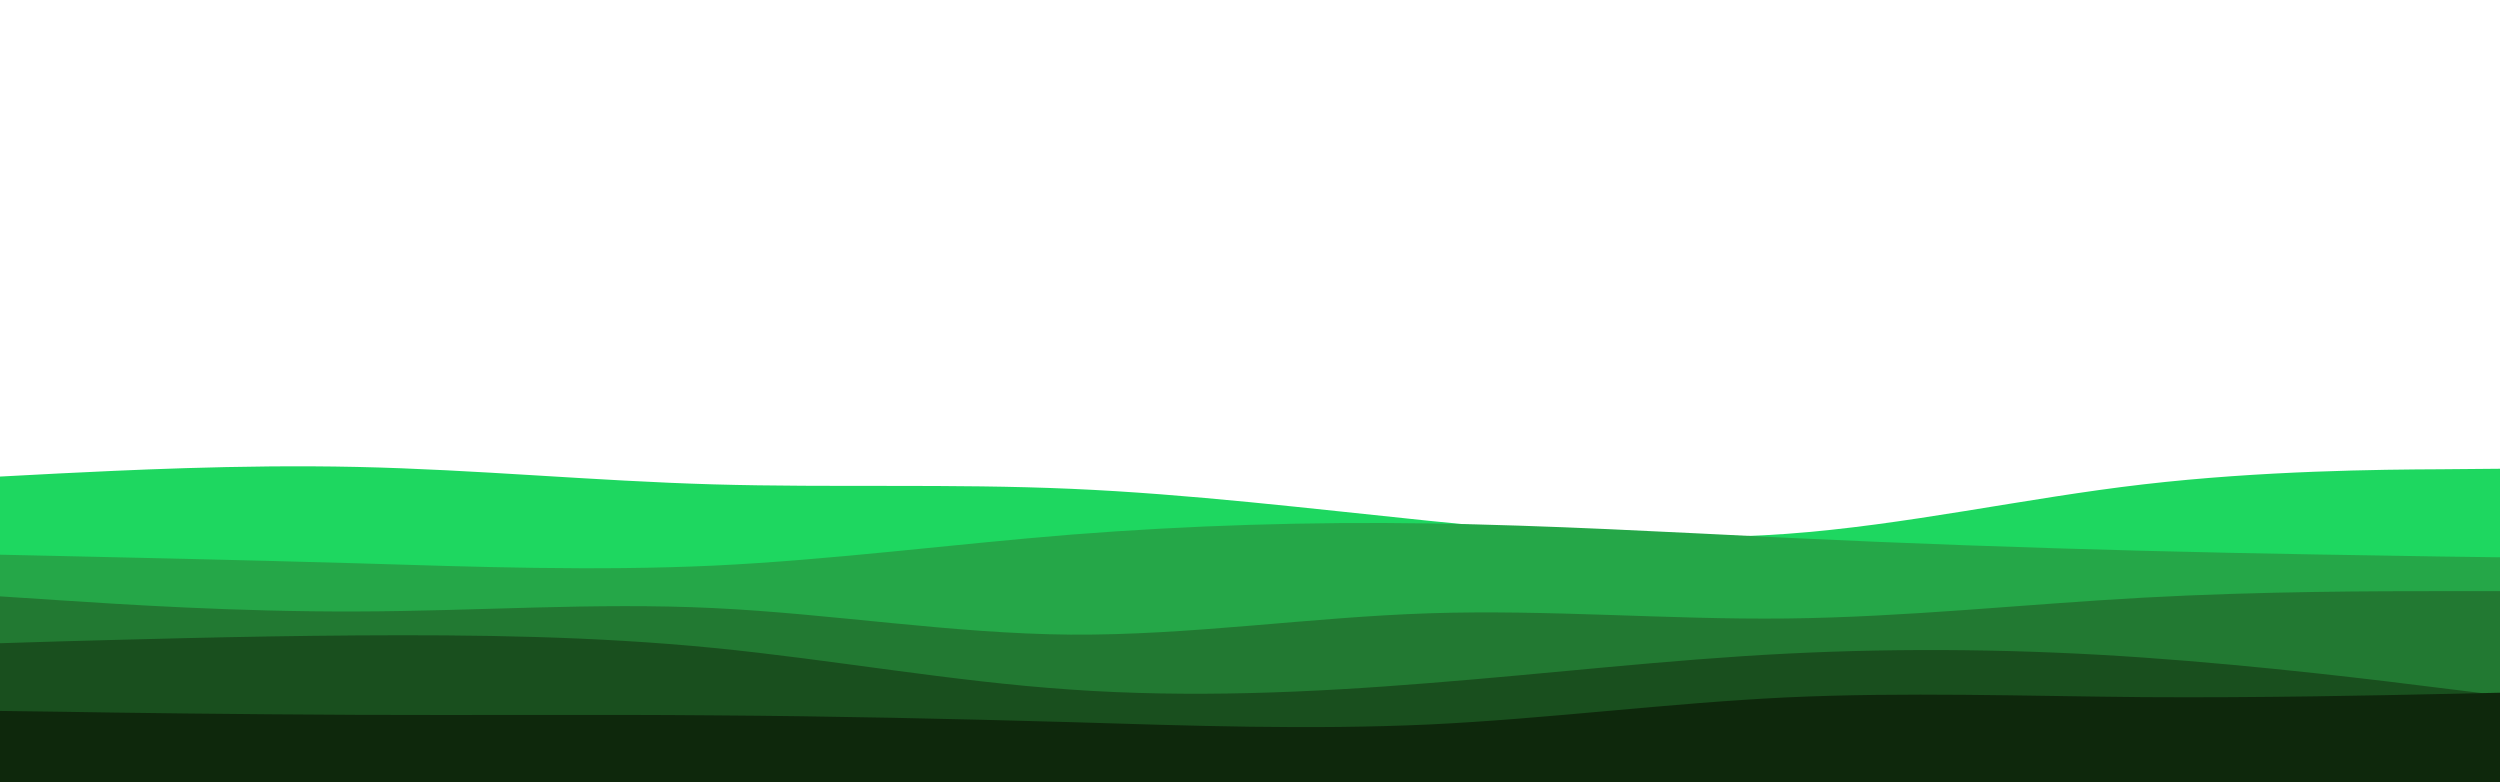
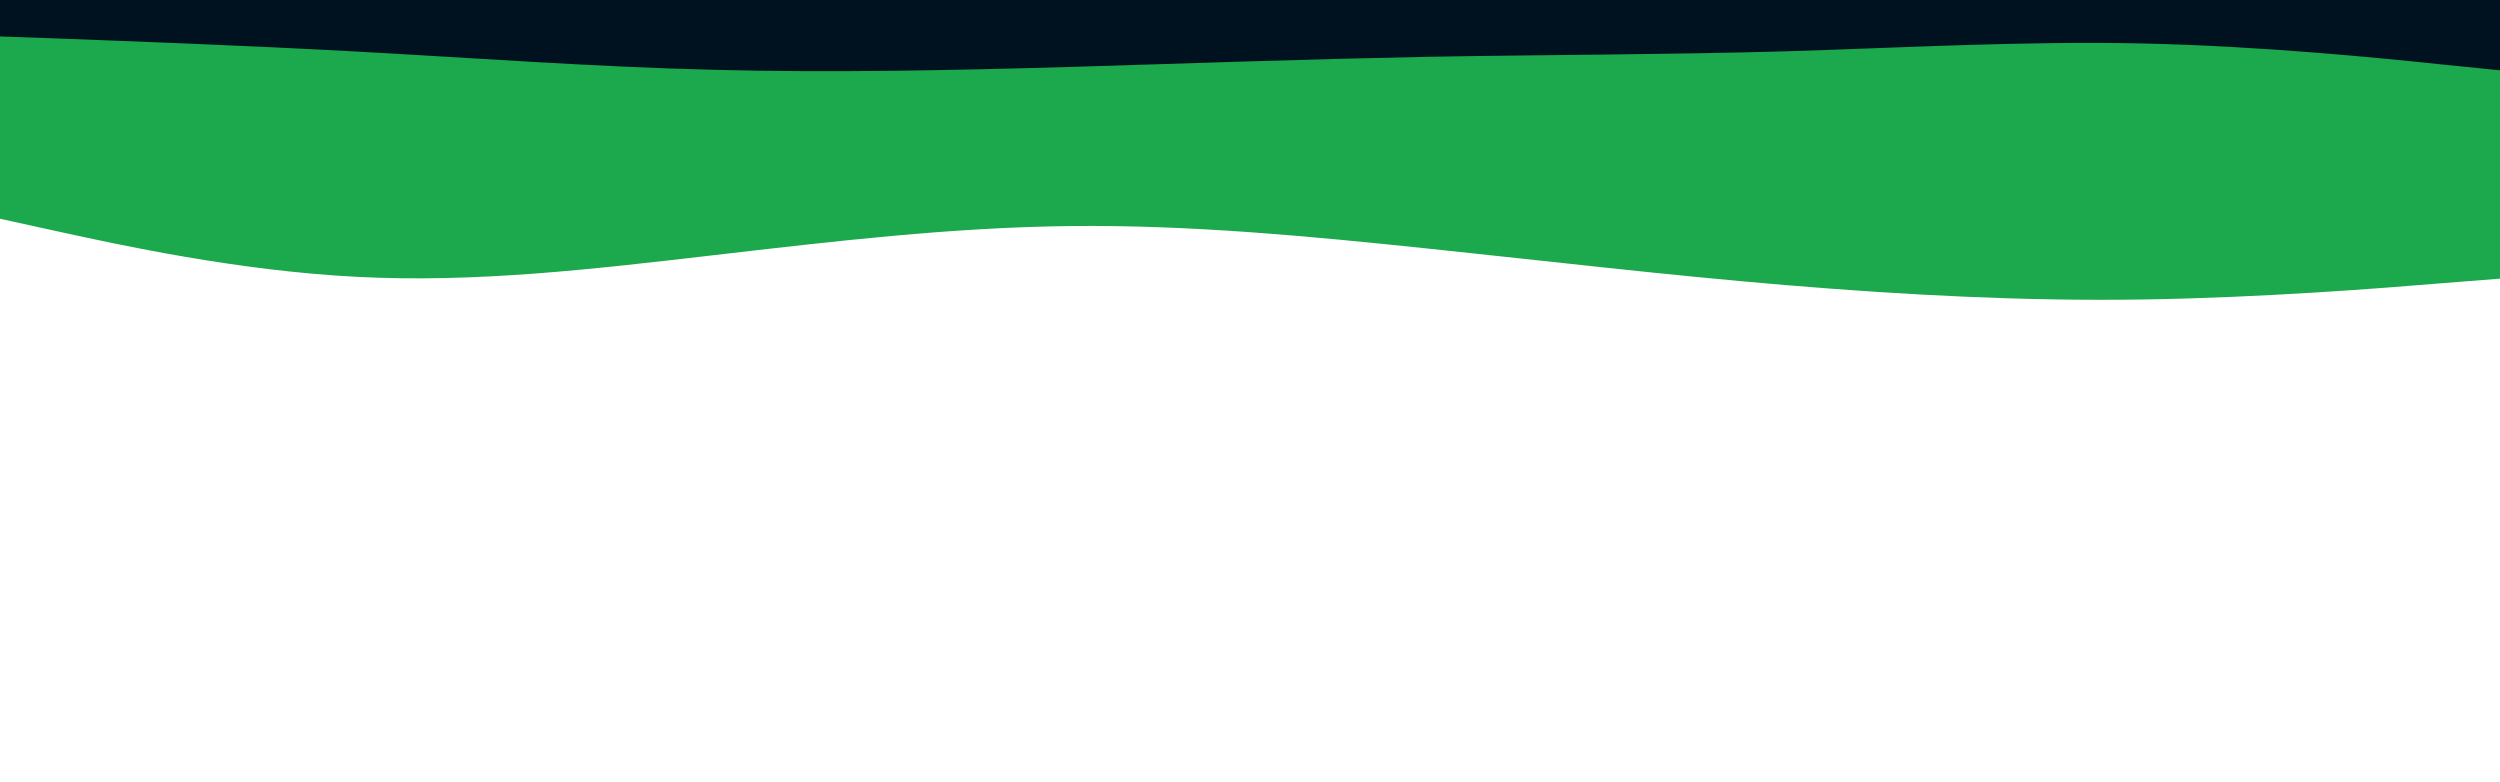
<svg xmlns="http://www.w3.org/2000/svg" id="visual" viewBox="0 0 960 300" width="960" height="300" version="1.1">
-   <path d="M0 183L22.8 181.8C45.7 180.7 91.3 178.3 137 179.3C182.7 180.3 228.3 184.7 274 186C319.7 187.3 365.3 185.7 411.2 187.7C457 189.7 503 195.3 548.8 200C594.7 204.7 640.3 208.3 686 205C731.7 201.7 777.3 191.3 823 186C868.7 180.7 914.3 180.3 937.2 180.2L960 180L960 301L937.2 301C914.3 301 868.7 301 823 301C777.3 301 731.7 301 686 301C640.3 301 594.7 301 548.8 301C503 301 457 301 411.2 301C365.3 301 319.7 301 274 301C228.3 301 182.7 301 137 301C91.3 301 45.7 301 22.8 301L0 301Z" fill="#1ed760" />
-   <path d="M0 213L22.8 213.5C45.7 214 91.3 215 137 216.3C182.7 217.7 228.3 219.3 274 217.2C319.7 215 365.3 209 411.2 205.3C457 201.7 503 200.3 548.8 201C594.7 201.7 640.3 204.3 686 206.5C731.7 208.7 777.3 210.3 823 211.5C868.7 212.7 914.3 213.3 937.2 213.7L960 214L960 301L937.2 301C914.3 301 868.7 301 823 301C777.3 301 731.7 301 686 301C640.3 301 594.7 301 548.8 301C503 301 457 301 411.2 301C365.3 301 319.7 301 274 301C228.3 301 182.7 301 137 301C91.3 301 45.7 301 22.8 301L0 301Z" fill="#25a748" />
-   <path d="M0 229L22.8 230.5C45.7 232 91.3 235 137 234.8C182.7 234.7 228.3 231.3 274 233.5C319.7 235.7 365.3 243.3 411.2 243.7C457 244 503 237 548.8 235.5C594.7 234 640.3 238 686 237.5C731.7 237 777.3 232 823 229.5C868.7 227 914.3 227 937.2 227L960 227L960 301L937.2 301C914.3 301 868.7 301 823 301C777.3 301 731.7 301 686 301C640.3 301 594.7 301 548.8 301C503 301 457 301 411.2 301C365.3 301 319.7 301 274 301C228.3 301 182.7 301 137 301C91.3 301 45.7 301 22.8 301L0 301Z" fill="#227932" />
-   <path d="M0 247L22.8 246.3C45.7 245.7 91.3 244.3 137 244C182.7 243.7 228.3 244.3 274 248.8C319.7 253.3 365.3 261.7 411.2 264.8C457 268 503 266 548.8 262.3C594.7 258.7 640.3 253.3 686 251C731.7 248.7 777.3 249.3 823 252.5C868.7 255.7 914.3 261.3 937.2 264.2L960 267L960 301L937.2 301C914.3 301 868.7 301 823 301C777.3 301 731.7 301 686 301C640.3 301 594.7 301 548.8 301C503 301 457 301 411.2 301C365.3 301 319.7 301 274 301C228.3 301 182.7 301 137 301C91.3 301 45.7 301 22.8 301L0 301Z" fill="#194f1e" />
-   <path d="M0 273L22.8 273.3C45.7 273.7 91.3 274.3 137 274.5C182.7 274.7 228.3 274.3 274 274.7C319.7 275 365.3 276 411.2 277.3C457 278.7 503 280.3 548.8 278.2C594.7 276 640.3 270 686 267.8C731.7 265.7 777.3 267.3 823 267.7C868.7 268 914.3 267 937.2 266.5L960 266L960 301L937.2 301C914.3 301 868.7 301 823 301C777.3 301 731.7 301 686 301C640.3 301 594.7 301 548.8 301C503 301 457 301 411.2 301C365.3 301 319.7 301 274 301C228.3 301 182.7 301 137 301C91.3 301 45.7 301 22.8 301L0 301Z" fill="#0e280c" />
+   <path d="M0 84L22.8 89C45.7 94 91.3 104 137 106.3C182.7 108.7 228.3 103.3 274 98C319.7 92.7 365.3 87.3 411.2 86.8C457 86.3 503 90.7 548.8 95.5C594.7 100.3 640.3 105.7 686 109.5C731.7 113.3 777.3 115.7 823 115C868.7 114.3 914.3 110.7 937.2 108.8L960 107L960 0L937.2 0C914.3 0 868.7 0 823 0C777.3 0 731.7 0 686 0C640.3 0 594.7 0 548.8 0C503 0 457 0 411.2 0C365.3 0 319.7 0 274 0C228.3 0 182.7 0 137 0C91.3 0 45.7 0 22.8 0L0 0Z" fill="#1ca84d" />
+   <path d="M0 14L22.8 14.8C45.7 15.7 91.3 17.3 137 19.8C182.7 22.3 228.3 25.7 274 26.8C319.7 28 365.3 27 411.2 25.7C457 24.3 503 22.7 548.8 21.8C594.7 21 640.3 21 686 19.7C731.7 18.3 777.3 15.7 823 16.7C868.7 17.7 914.3 22.3 937.2 24.7L960 27L960 0L937.2 0C914.3 0 868.7 0 823 0C777.3 0 731.7 0 686 0C640.3 0 594.7 0 548.8 0C503 0 457 0 411.2 0C365.3 0 319.7 0 274 0C228.3 0 182.7 0 137 0C91.3 0 45.7 0 22.8 0L0 0Z" fill="#001220" />
</svg>
